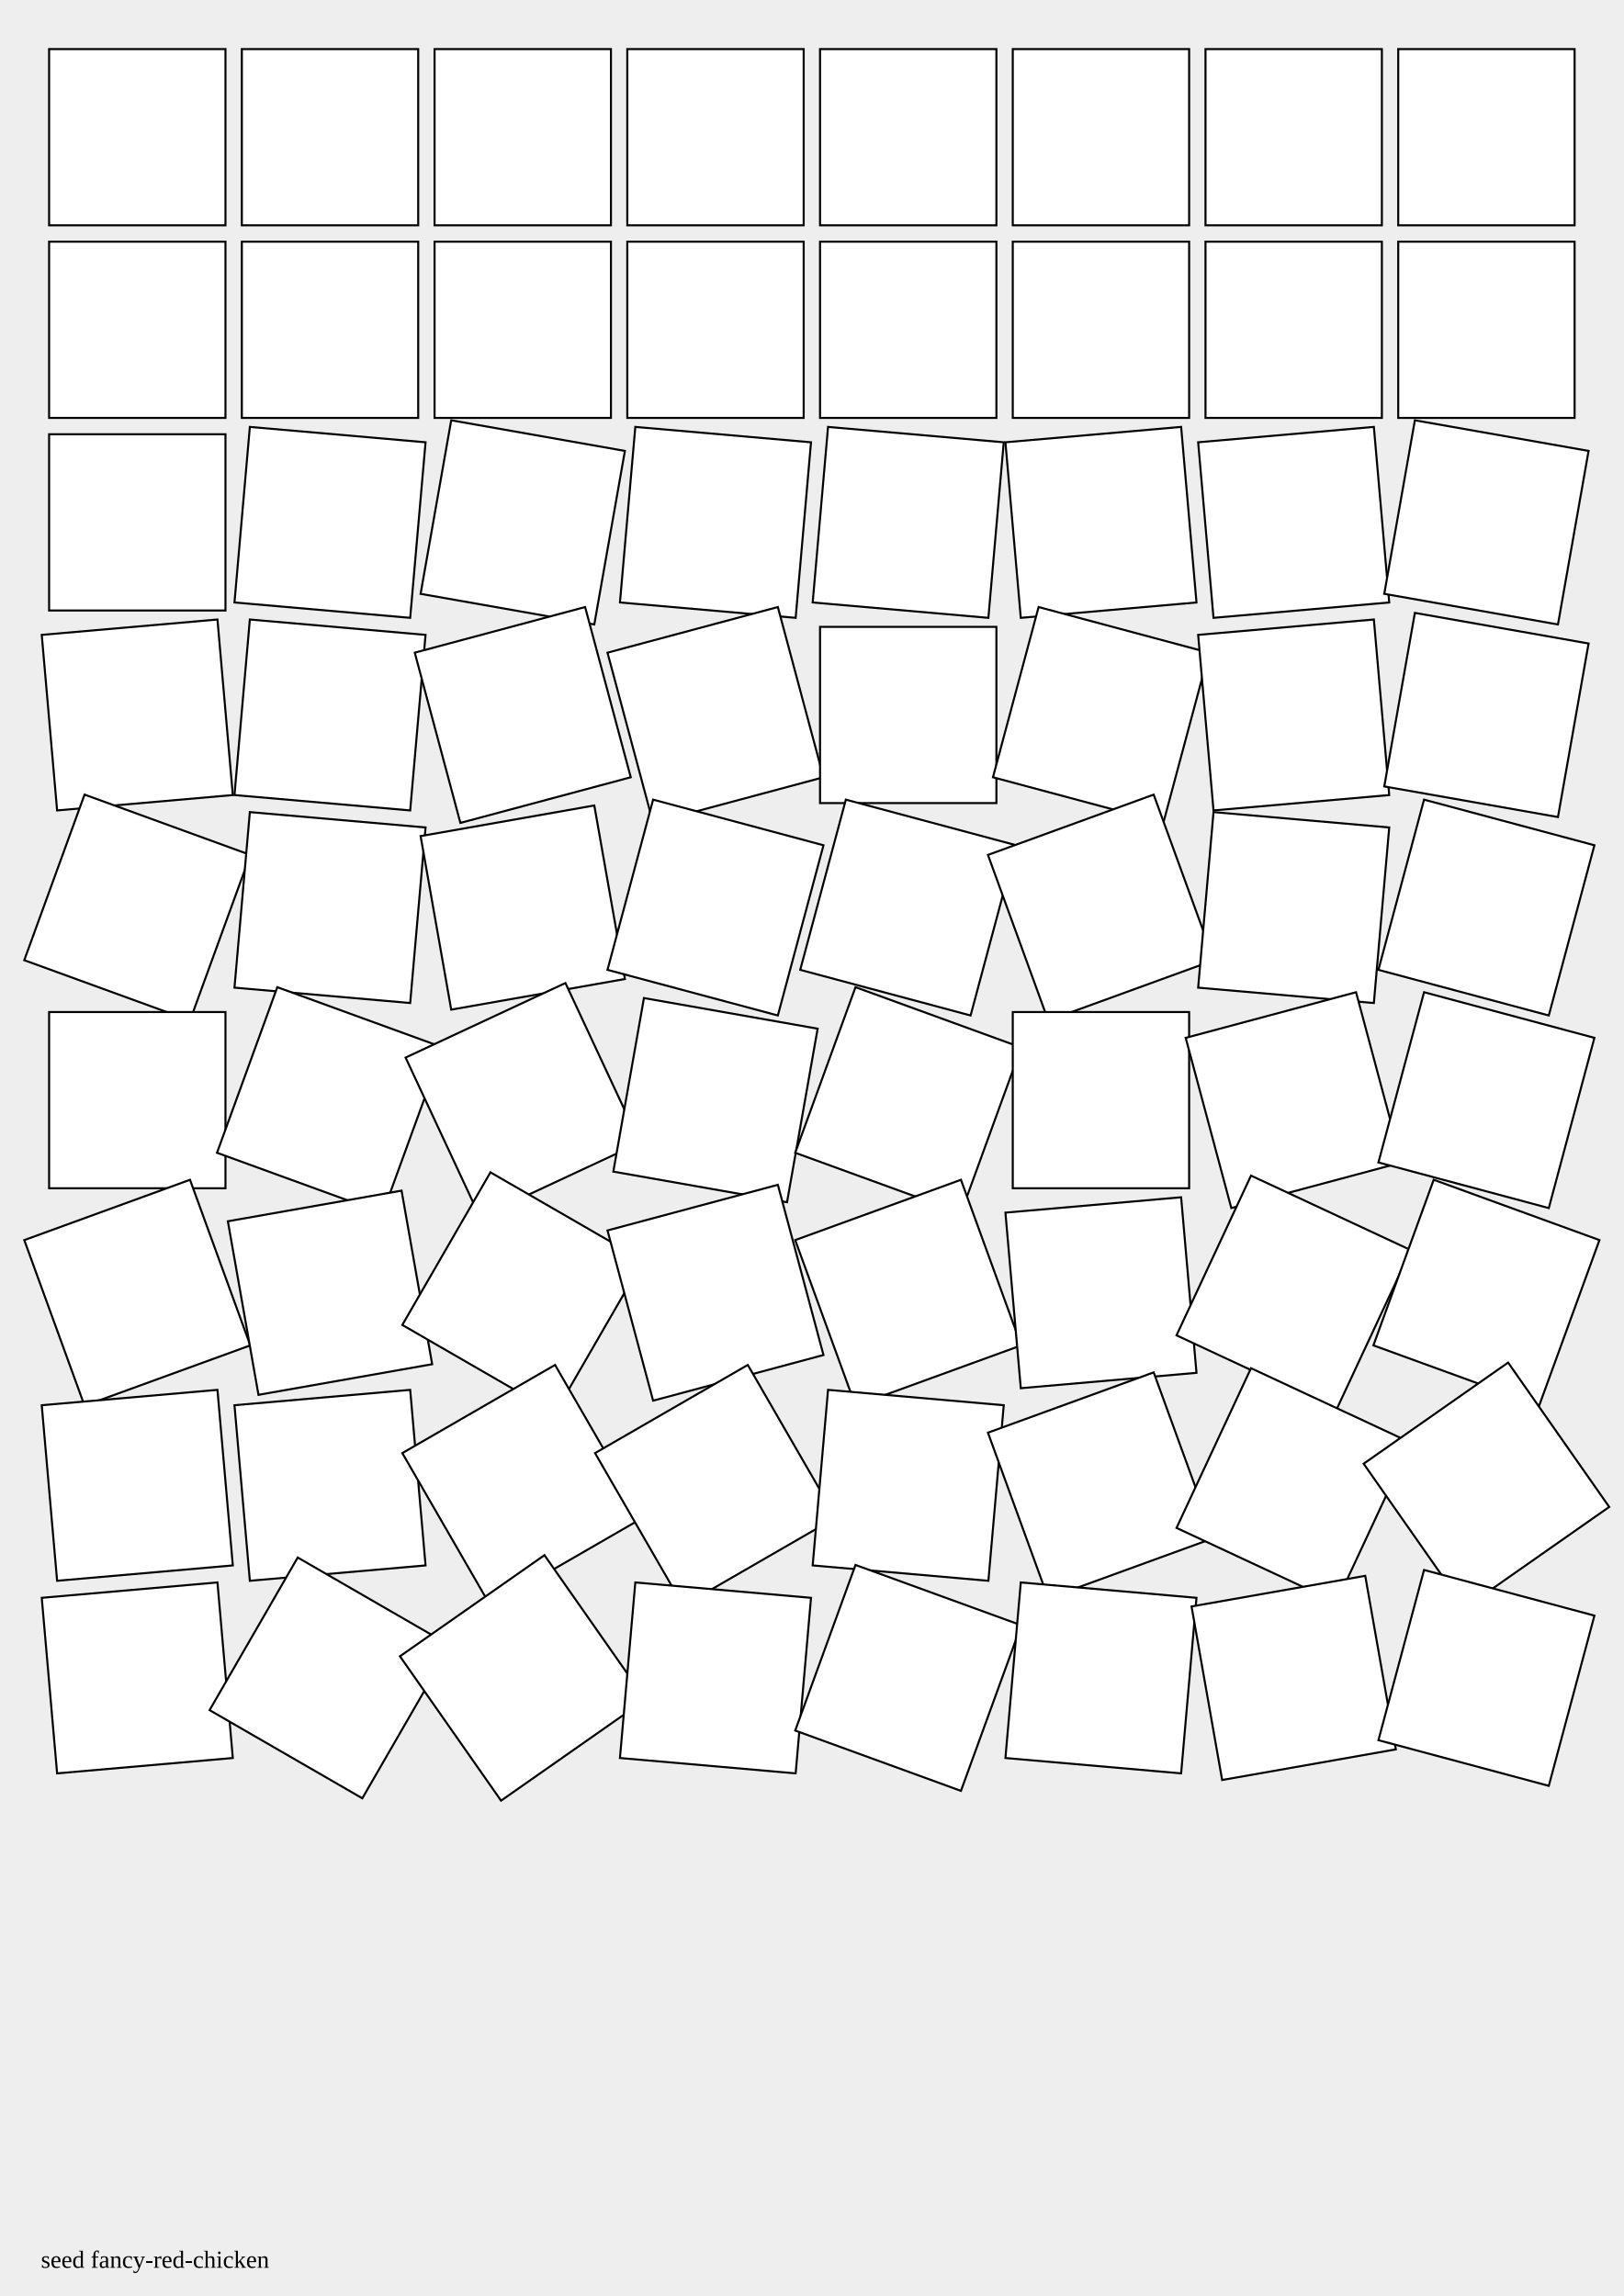
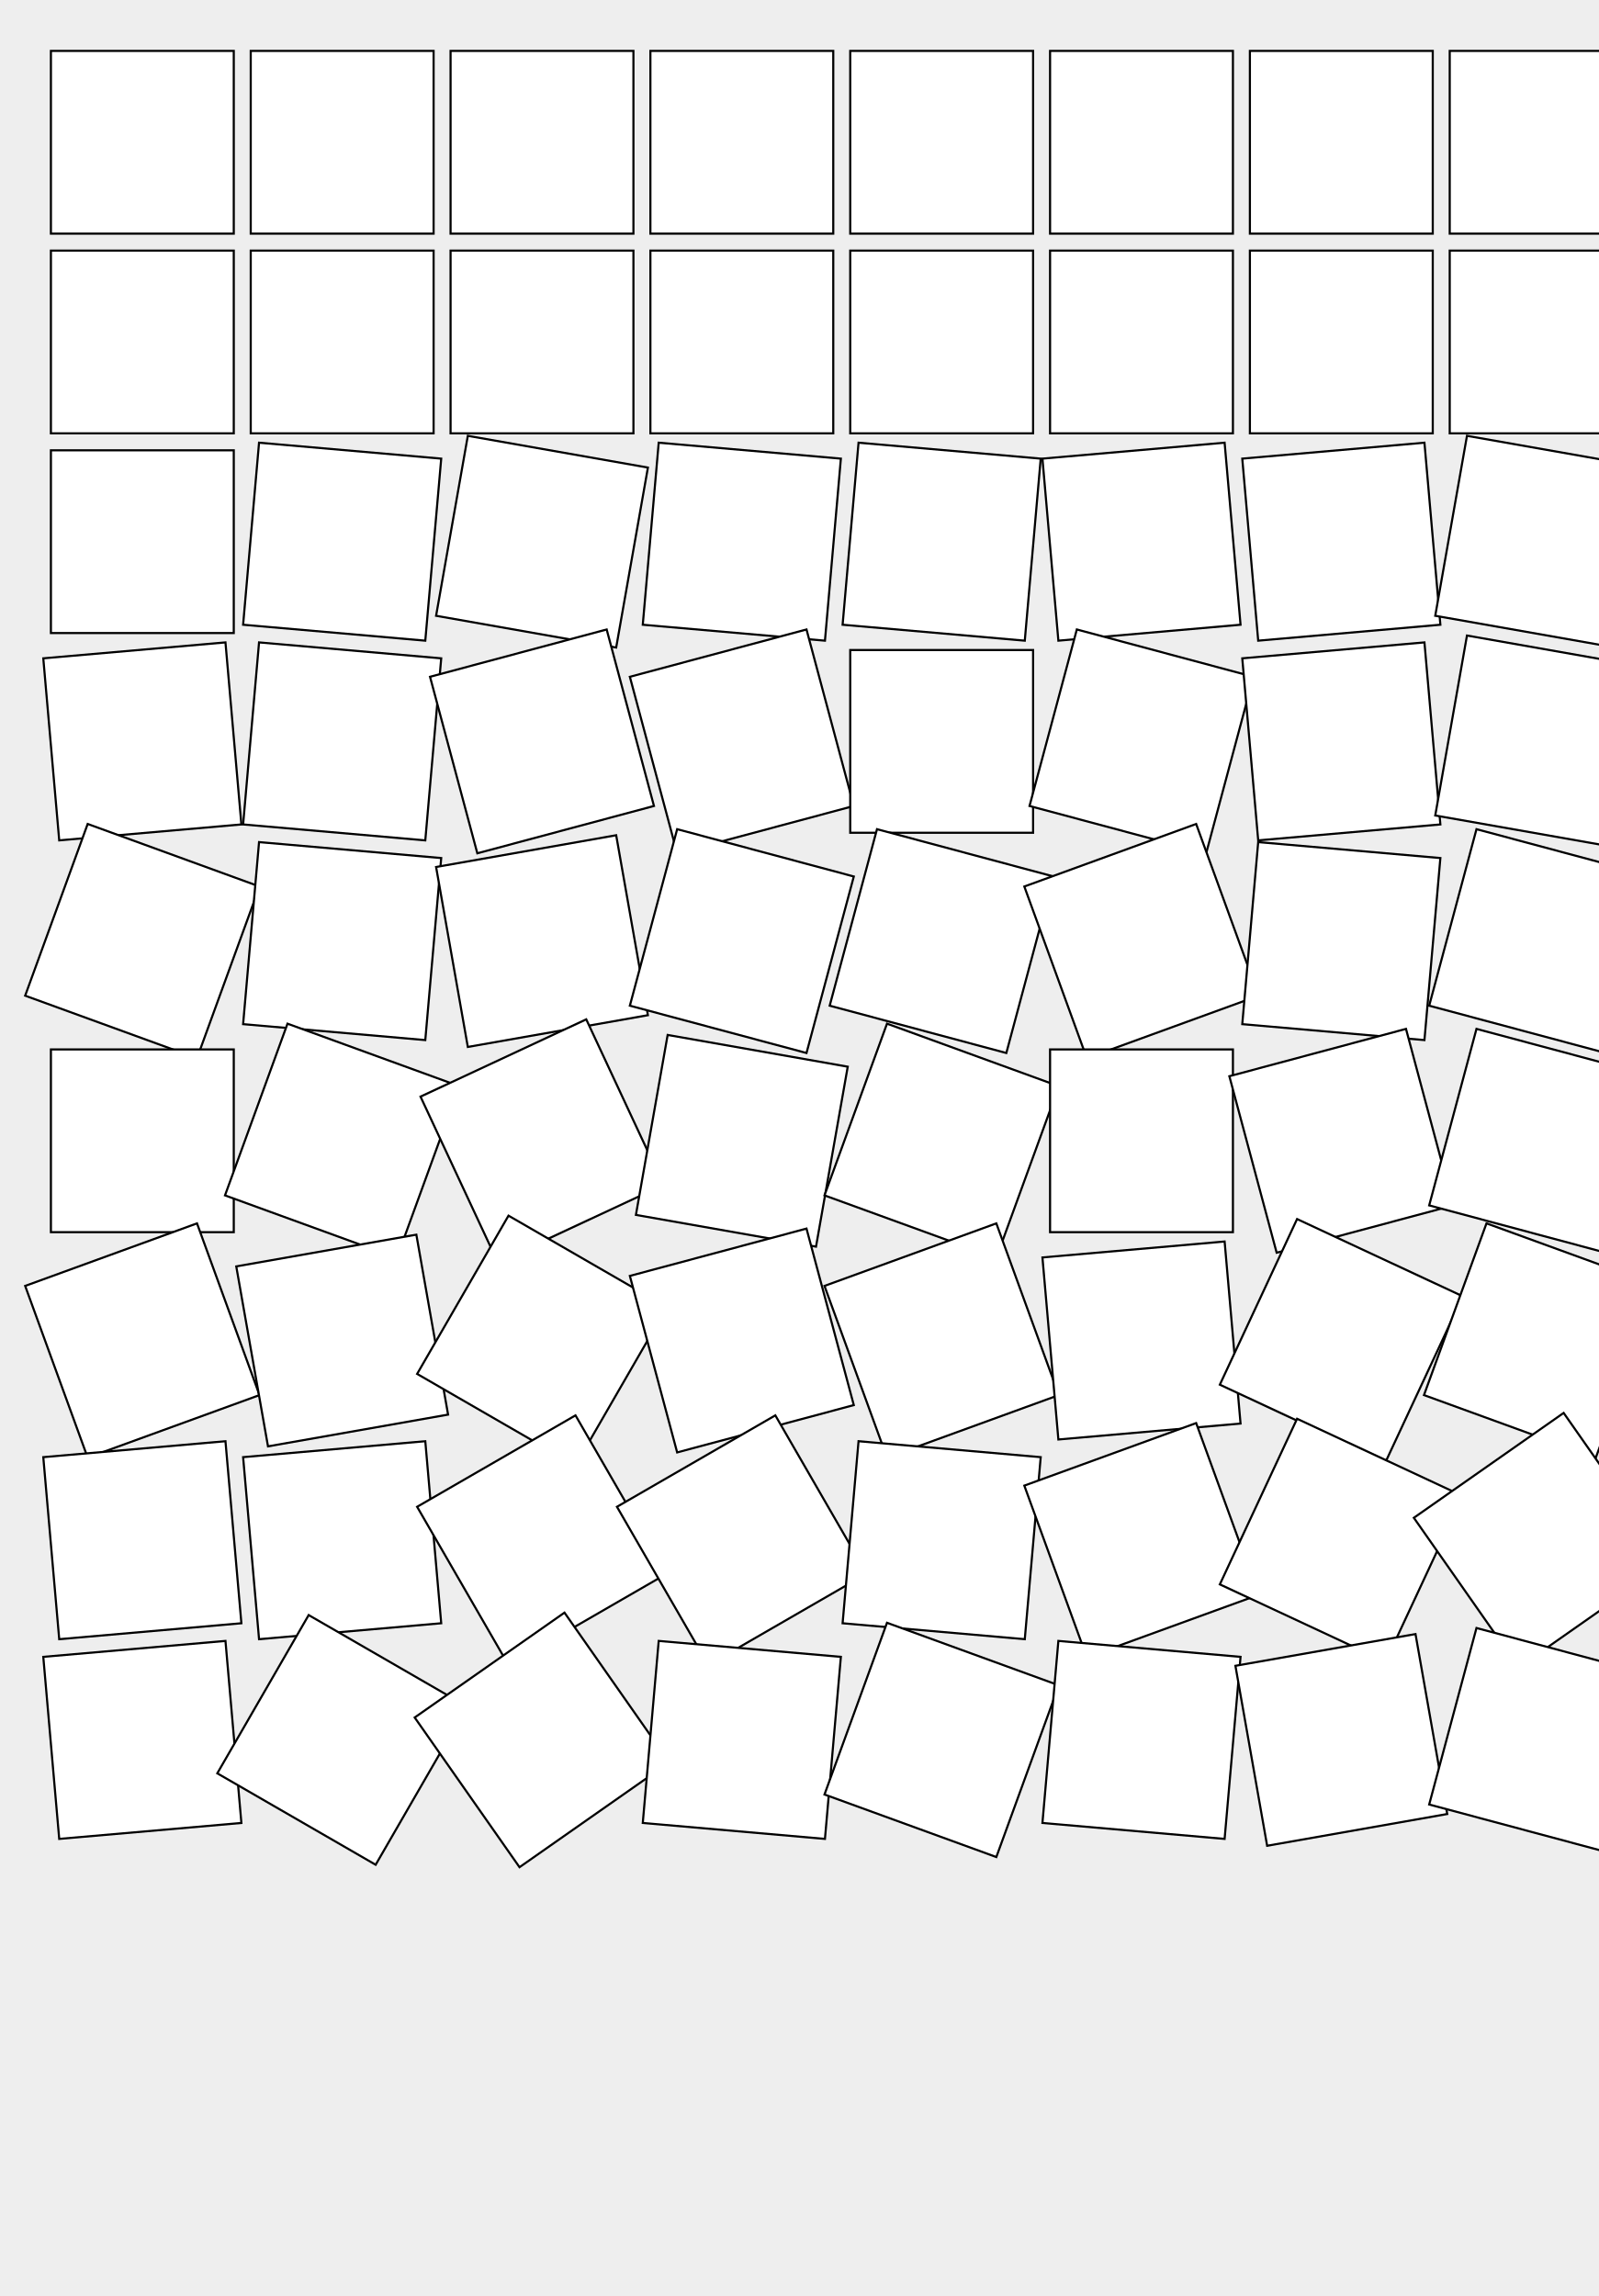
- <svg xmlns="http://www.w3.org/2000/svg" version="1.1" width="793.702" height="1122.521" viewBox="0 0 793.702 1122.521">
+ <svg xmlns="http://www.w3.org/2000/svg" version="1.1" width="753.702" height="1082.521" viewBox="0 0 753.702 1082.521">
  <rect width="793.702" height="1122.521" fill="#eeeeee" id="background" x="0" y="0" />
  <g id="margin_group" transform="matrix(1,0,0,1,20,20)">
    <rect width="86.213" height="86.157" fill="white" stroke-width="1" stroke="black" x="4" y="4" />
    <rect width="86.213" height="86.157" fill="white" stroke-width="1" stroke="black" x="98.213" y="4" />
    <rect width="86.213" height="86.157" fill="white" stroke-width="1" stroke="black" x="192.425" y="4" />
    <rect width="86.213" height="86.157" fill="white" stroke-width="1" stroke="black" x="286.638" y="4" />
    <rect width="86.213" height="86.157" fill="white" stroke-width="1" stroke="black" x="380.851" y="4" />
    <rect width="86.213" height="86.157" fill="white" stroke-width="1" stroke="black" x="475.064" y="4" />
    <rect width="86.213" height="86.157" fill="white" stroke-width="1" stroke="black" x="569.276" y="4" />
    <rect width="86.213" height="86.157" fill="white" stroke-width="1" stroke="black" x="663.489" y="4" />
    <rect width="86.213" height="86.157" fill="white" stroke-width="1" stroke="black" x="4" y="98.157" />
    <rect width="86.213" height="86.157" fill="white" stroke-width="1" stroke="black" x="98.213" y="98.157" />
    <rect width="86.213" height="86.157" fill="white" stroke-width="1" stroke="black" x="192.425" y="98.157" />
    <rect width="86.213" height="86.157" fill="white" stroke-width="1" stroke="black" x="286.638" y="98.157" />
    <rect width="86.213" height="86.157" fill="white" stroke-width="1" stroke="black" x="380.851" y="98.157" />
    <rect width="86.213" height="86.157" fill="white" stroke-width="1" stroke="black" x="475.064" y="98.157" />
    <rect width="86.213" height="86.157" fill="white" stroke-width="1" stroke="black" x="569.276" y="98.157" />
    <rect width="86.213" height="86.157" fill="white" stroke-width="1" stroke="black" x="663.489" y="98.157" />
    <rect width="86.213" height="86.157" fill="white" stroke-width="1" stroke="black" x="4" y="192.314" transform="matrix(1,0,0,1,0,0)" />
    <rect width="86.213" height="86.157" fill="white" stroke-width="1" stroke="black" x="98.213" y="192.314" transform="matrix(0.9961947,0.08715574,-0.08715574,0.9961947,21.05361,-11.42103)" />
    <rect width="86.213" height="86.157" fill="white" stroke-width="1" stroke="black" x="192.425" y="192.314" transform="matrix(0.9848078,0.1736482,-0.1736482,0.9848078,44.45381,-37.32352)" />
    <rect width="86.213" height="86.157" fill="white" stroke-width="1" stroke="black" x="286.638" y="192.314" transform="matrix(0.9961947,0.08715574,-0.08715574,0.9961947,21.77062,-27.84339)" />
    <rect width="86.213" height="86.157" fill="white" stroke-width="1" stroke="black" x="380.851" y="192.314" transform="matrix(0.9961947,0.08715574,-0.08715574,0.9961947,22.12913,-36.05457)" />
    <rect width="86.213" height="86.157" fill="white" stroke-width="1" stroke="black" x="475.064" y="192.314" transform="matrix(0.9961947,-0.08715574,0.08715574,0.9961947,-18.54405,46.05723)" />
    <rect width="86.213" height="86.157" fill="white" stroke-width="1" stroke="black" x="569.276" y="192.314" transform="matrix(0.9961947,-0.08715574,0.08715574,0.9961947,-18.18554,54.26841)" />
    <rect width="86.213" height="86.157" fill="white" stroke-width="1" stroke="black" x="663.489" y="192.314" transform="matrix(0.9848078,0.1736482,-0.1736482,0.9848078,51.61032,-119.1229)" />
    <rect width="86.213" height="86.157" fill="white" stroke-width="1" stroke="black" x="4" y="286.472" transform="matrix(0.9961947,-0.08715574,0.08715574,0.9961947,-28.54293,5.359628)" />
    <rect width="86.213" height="86.157" fill="white" stroke-width="1" stroke="black" x="98.213" y="286.472" transform="matrix(0.9961947,0.08715574,-0.08715574,0.9961947,29.25994,-11.06273)" />
    <rect width="86.213" height="86.157" fill="white" stroke-width="1" stroke="black" x="192.425" y="286.472" transform="matrix(0.9659258,-0.258819,0.258819,0.9659258,-77.26829,72.18926)" />
    <rect width="86.213" height="86.157" fill="white" stroke-width="1" stroke="black" x="286.638" y="286.472" transform="matrix(0.9659258,-0.258819,0.258819,0.9659258,-74.05807,96.57331)" />
    <rect width="86.213" height="86.157" fill="white" stroke-width="1" stroke="black" x="380.851" y="286.472" transform="matrix(1,0,0,1,0,0)" />
    <rect width="86.213" height="86.157" fill="white" stroke-width="1" stroke="black" x="475.064" y="286.472" transform="matrix(0.9659258,0.258819,-0.258819,0.9659258,102.9501,-122.8831)" />
    <rect width="86.213" height="86.157" fill="white" stroke-width="1" stroke="black" x="569.276" y="286.472" transform="matrix(0.9961947,-0.08715574,0.08715574,0.9961947,-26.39188,54.62671)" />
    <rect width="86.213" height="86.157" fill="white" stroke-width="1" stroke="black" x="663.489" y="286.472" transform="matrix(0.9848078,0.1736482,-0.1736482,0.9848078,67.96054,-117.6924)" />
    <rect width="86.213" height="86.157" fill="white" stroke-width="1" stroke="black" x="4" y="380.629" transform="matrix(0.9396926,0.3420201,-0.3420201,0.9396926,147.7573,9.44135)" />
    <rect width="86.213" height="86.157" fill="white" stroke-width="1" stroke="black" x="98.213" y="380.629" transform="matrix(0.9961947,0.08715574,-0.08715574,0.9961947,37.46628,-10.70444)" />
    <rect width="86.213" height="86.157" fill="white" stroke-width="1" stroke="black" x="192.425" y="380.629" transform="matrix(0.9848078,-0.1736482,0.1736482,0.9848078,-69.99774,47.33673)" />
    <rect width="86.213" height="86.157" fill="white" stroke-width="1" stroke="black" x="286.638" y="380.629" transform="matrix(0.9659258,0.258819,-0.258819,0.9659258,120.8993,-70.90669)" />
    <rect width="86.213" height="86.157" fill="white" stroke-width="1" stroke="black" x="380.851" y="380.629" transform="matrix(0.9659258,0.258819,-0.258819,0.9659258,124.1095,-95.29074)" />
    <rect width="86.213" height="86.157" fill="white" stroke-width="1" stroke="black" x="475.064" y="380.629" transform="matrix(0.9396926,-0.3420201,0.3420201,0.9396926,-113.6669,202.7772)" />
    <rect width="86.213" height="86.157" fill="white" stroke-width="1" stroke="black" x="569.276" y="380.629" transform="matrix(0.9961947,0.08715574,-0.08715574,0.9961947,39.25882,-51.76034)" />
    <rect width="86.213" height="86.157" fill="white" stroke-width="1" stroke="black" x="663.489" y="380.629" transform="matrix(0.9659258,0.258819,-0.258819,0.9659258,133.7402,-168.4429)" />
    <rect width="86.213" height="86.157" fill="white" stroke-width="1" stroke="black" x="4" y="474.786" transform="matrix(1,0,0,1,0,0)" />
    <rect width="86.213" height="86.157" fill="white" stroke-width="1" stroke="black" x="98.213" y="474.786" transform="matrix(0.9396926,0.3420201,-0.3420201,0.9396926,185.6426,-17.10293)" />
    <rect width="86.213" height="86.157" fill="white" stroke-width="1" stroke="black" x="192.425" y="474.786" transform="matrix(0.9063078,-0.4226183,0.4226183,0.9063078,-196.7915,148.0599)" />
    <rect width="86.213" height="86.157" fill="white" stroke-width="1" stroke="black" x="286.638" y="474.786" transform="matrix(0.9848078,0.1736482,-0.1736482,0.9848078,94.93577,-49.39201)" />
    <rect width="86.213" height="86.157" fill="white" stroke-width="1" stroke="black" x="380.851" y="474.786" transform="matrix(0.9396926,0.3420201,-0.3420201,0.9396926,202.6878,-113.7709)" />
    <rect width="86.213" height="86.157" fill="white" stroke-width="1" stroke="black" x="475.064" y="474.786" transform="matrix(1,0,0,1,0,0)" />
    <rect width="86.213" height="86.157" fill="white" stroke-width="1" stroke="black" x="569.276" y="474.786" transform="matrix(0.9659258,-0.258819,0.258819,0.9659258,-113.1667,176.1421)" />
    <rect width="86.213" height="86.157" fill="white" stroke-width="1" stroke="black" x="663.489" y="474.786" transform="matrix(0.9659258,0.258819,-0.258819,0.9659258,158.1098,-165.2346)" />
    <rect width="86.213" height="86.157" fill="white" stroke-width="1" stroke="black" x="4" y="568.943" transform="matrix(0.9396926,-0.3420201,0.3420201,0.9396926,-206.4829,53.02074)" />
    <rect width="86.213" height="86.157" fill="white" stroke-width="1" stroke="black" x="98.213" y="568.943" transform="matrix(0.9848078,-0.1736482,0.1736482,0.9848078,-104.1295,33.83778)" />
    <rect width="86.213" height="86.157" fill="white" stroke-width="1" stroke="black" x="192.425" y="568.943" transform="matrix(0.8660254,0.5,-0.5,0.8660254,337.5661,-35.77056)" />
    <rect width="86.213" height="86.157" fill="white" stroke-width="1" stroke="black" x="286.638" y="568.943" transform="matrix(0.9659258,-0.258819,0.258819,0.9659258,-147.1671,106.1983)" />
    <rect width="86.213" height="86.157" fill="white" stroke-width="1" stroke="black" x="380.851" y="568.943" transform="matrix(0.9396926,-0.3420201,0.3420201,0.9396926,-183.756,181.9113)" />
    <rect width="86.213" height="86.157" fill="white" stroke-width="1" stroke="black" x="475.064" y="568.943" transform="matrix(0.9961947,-0.08715574,0.08715574,0.9961947,-51.3694,47.49042)" />
    <rect width="86.213" height="86.157" fill="white" stroke-width="1" stroke="black" x="569.276" y="568.943" transform="matrix(0.9063078,0.4226183,-0.4226183,0.9063078,316.027,-201.4625)" />
    <rect width="86.213" height="86.157" fill="white" stroke-width="1" stroke="black" x="663.489" y="568.943" transform="matrix(0.9396926,0.3420201,-0.3420201,0.9396926,251.9366,-204.7605)" />
    <rect width="86.213" height="86.157" fill="white" stroke-width="1" stroke="black" x="4" y="663.1" transform="matrix(0.9961947,-0.08715574,0.08715574,0.9961947,-61.36828,6.792813)" />
    <rect width="86.213" height="86.157" fill="white" stroke-width="1" stroke="black" x="98.213" y="663.1" transform="matrix(0.9961947,-0.08715574,0.08715574,0.9961947,-61.00977,15.00399)" />
    <rect width="86.213" height="86.157" fill="white" stroke-width="1" stroke="black" x="192.425" y="663.1" transform="matrix(0.8660254,-0.5,0.5,0.8660254,-321.5341,212.3759)" />
    <rect width="86.213" height="86.157" fill="white" stroke-width="1" stroke="black" x="286.638" y="663.1" transform="matrix(0.8660254,-0.5,0.5,0.8660254,-308.912,259.4823)" />
    <rect width="86.213" height="86.157" fill="white" stroke-width="1" stroke="black" x="380.851" y="663.1" transform="matrix(0.9961947,0.08715574,-0.08715574,0.9961947,63.16082,-34.26309)" />
    <rect width="86.213" height="86.157" fill="white" stroke-width="1" stroke="black" x="475.064" y="663.1" transform="matrix(0.9396926,-0.3420201,0.3420201,0.9396926,-210.2779,219.8124)" />
    <rect width="86.213" height="86.157" fill="white" stroke-width="1" stroke="black" x="569.276" y="663.1" transform="matrix(0.9063078,0.4226183,-0.4226183,0.9063078,355.8195,-192.6407)" />
    <rect width="86.213" height="86.157" fill="white" stroke-width="1" stroke="black" x="663.489" y="663.1" transform="matrix(0.819152,-0.5735764,0.5735764,0.819152,-277.2612,532.9975)" />
    <rect width="86.213" height="86.157" fill="white" stroke-width="1" stroke="black" x="4" y="757.257" transform="matrix(0.9961947,-0.08715574,0.08715574,0.9961947,-69.57462,7.15111)" />
    <rect width="86.213" height="86.157" fill="white" stroke-width="1" stroke="black" x="98.213" y="757.257" transform="matrix(0.8660254,0.5,-0.5,0.8660254,419.1011,36.56514)" />
    <rect width="86.213" height="86.157" fill="white" stroke-width="1" stroke="black" x="192.425" y="757.257" transform="matrix(0.819152,-0.5735764,0.5735764,0.819152,-416.4584,279.8346)" />
    <rect width="86.213" height="86.157" fill="white" stroke-width="1" stroke="black" x="286.638" y="757.257" transform="matrix(0.9961947,0.08715574,-0.08715574,0.9961947,71.00865,-25.69361)" />
    <rect width="86.213" height="86.157" fill="white" stroke-width="1" stroke="black" x="380.851" y="757.257" transform="matrix(0.9396926,0.3420201,-0.3420201,0.9396926,299.2988,-96.73576)" />
    <rect width="86.213" height="86.157" fill="white" stroke-width="1" stroke="black" x="475.064" y="757.257" transform="matrix(0.9961947,0.08715574,-0.08715574,0.9961947,71.72567,-42.11597)" />
    <rect width="86.213" height="86.157" fill="white" stroke-width="1" stroke="black" x="569.276" y="757.257" transform="matrix(0.9848078,-0.1736482,0.1736482,0.9848078,-129.6734,118.498)" />
    <rect width="86.213" height="86.157" fill="white" stroke-width="1" stroke="black" x="663.489" y="757.257" transform="matrix(0.9659258,0.258819,-0.258819,0.9659258,231.2188,-155.6096)" />
    <text x="0" y="1088.728">
      <tspan dy="0" x="0" data-svgjs="{&quot;newLined&quot;:true}">seed fancy-red-chicken</tspan>
    </text>
  </g>
</svg>
